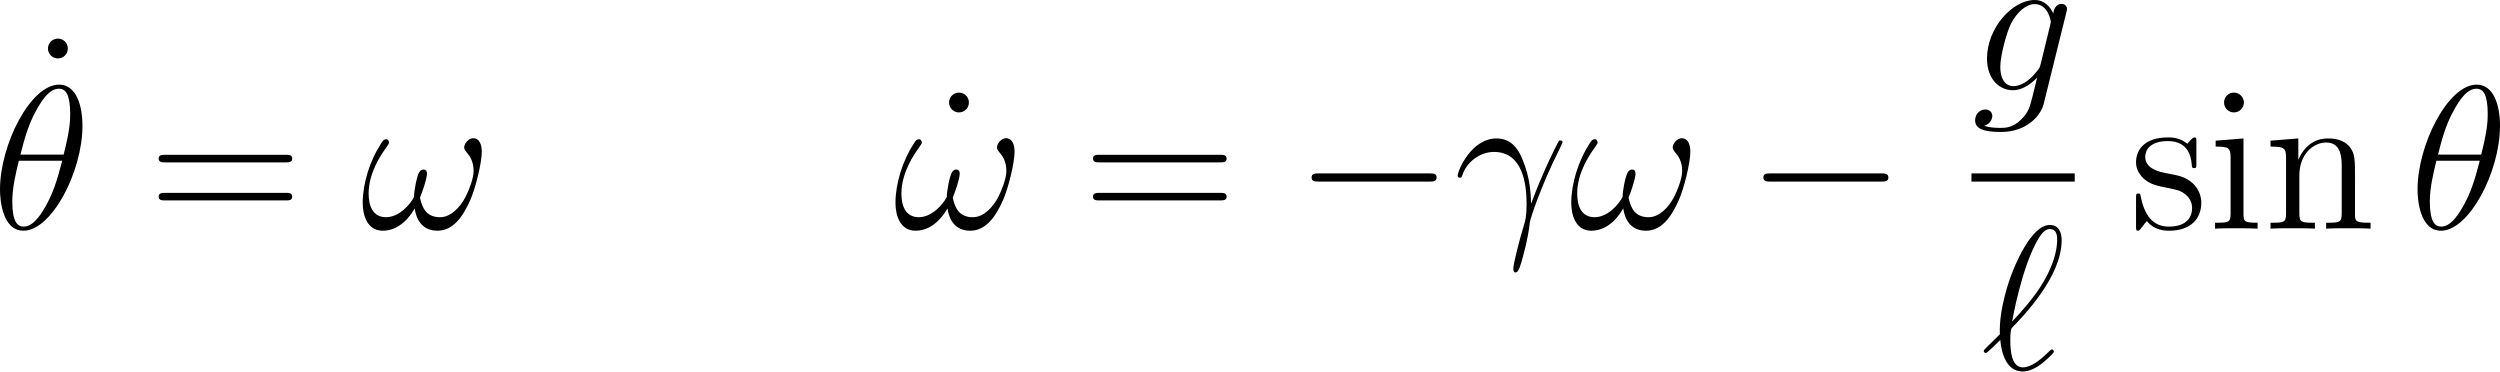
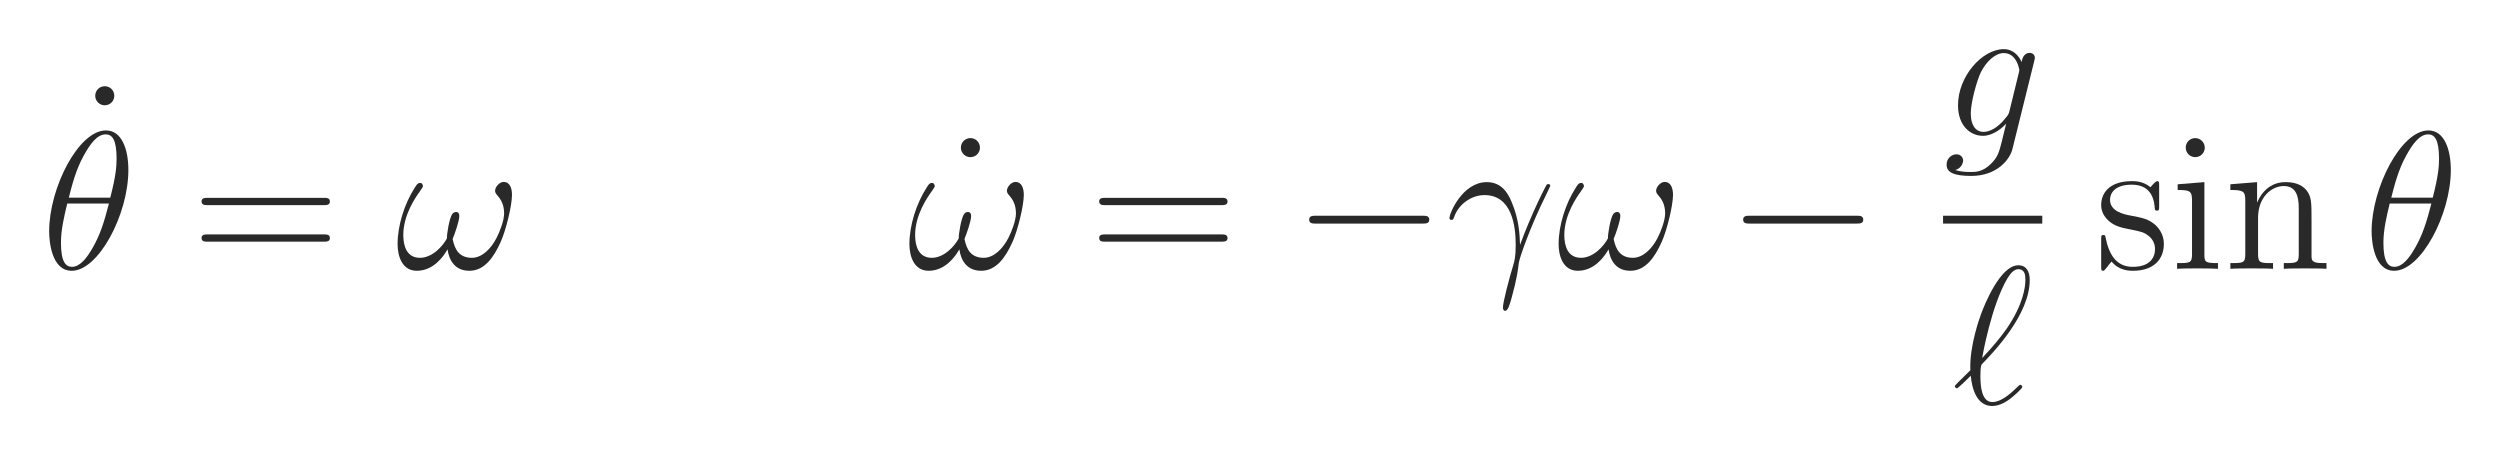
- <svg xmlns="http://www.w3.org/2000/svg" xmlns:xlink="http://www.w3.org/1999/xlink" version="1.1" width="165.062pt" height="24.526pt" viewBox="160.086 66.839 146.073 21.704">
+ <svg xmlns="http://www.w3.org/2000/svg" xmlns:xlink="http://www.w3.org/1999/xlink" version="1.1" width="171.817pt" height="31.28pt" viewBox="157.098 63.85 152.05 27.682">
  <defs>
    <path id="g0-0" d="M7.878-2.75C8.082-2.75 8.297-2.75 8.297-2.989S8.082-3.228 7.878-3.228H1.411C1.207-3.228 .992-3.228 .992-2.989S1.207-2.75 1.411-2.75H7.878Z" />
    <path id="g1-13" d="M4.519-1.459C4.495-2.044 4.471-2.965 4.017-4.041C3.778-4.639 3.371-5.272 2.499-5.272C1.028-5.272 .227-3.395 .227-3.084C.227-2.977 .311-2.977 .347-2.977C.454-2.977 .454-3.001 .514-3.156C.765-3.897 1.53-4.483 2.355-4.483C4.017-4.483 4.256-2.63 4.256-1.447C4.256-.693 4.172-.442 4.101-.203C3.873 .538 3.479 2.02 3.479 2.355C3.479 2.451 3.515 2.558 3.61 2.558C3.79 2.558 3.897 2.164 4.029 1.686C4.316 .634 4.388 .108 4.447-.371C4.483-.658 5.165-2.63 6.109-4.507C6.193-4.698 6.36-5.021 6.36-5.057C6.36-5.069 6.348-5.153 6.241-5.153C6.217-5.153 6.157-5.153 6.133-5.105C6.109-5.081 5.691-4.268 5.332-3.455C5.153-3.049 4.914-2.511 4.519-1.459Z" />
    <path id="g1-18" d="M5.296-6.013C5.296-7.233 4.914-8.416 3.933-8.416C2.26-8.416 .478-4.914 .478-2.283C.478-1.733 .598 .12 1.853 .12C3.479 .12 5.296-3.3 5.296-6.013ZM1.674-4.328C1.853-5.033 2.104-6.037 2.582-6.886C2.977-7.603 3.395-8.177 3.921-8.177C4.316-8.177 4.579-7.843 4.579-6.695C4.579-6.265 4.543-5.667 4.196-4.328H1.674ZM4.113-3.969C3.814-2.798 3.563-2.044 3.132-1.291C2.786-.681 2.367-.12 1.865-.12C1.494-.12 1.196-.406 1.196-1.59C1.196-2.367 1.387-3.18 1.578-3.969H4.113Z" />
    <path id="g1-33" d="M7.101-4.495C7.101-4.842 7.006-5.284 6.587-5.284C6.348-5.284 6.073-4.985 6.073-4.746C6.073-4.639 6.121-4.567 6.217-4.459C6.396-4.256 6.623-3.933 6.623-3.371C6.623-2.941 6.36-2.26 6.169-1.889C5.834-1.231 5.284-.669 4.663-.669C3.909-.669 3.622-1.148 3.491-1.817C3.622-2.128 3.897-2.905 3.897-3.216C3.897-3.347 3.85-3.455 3.694-3.455C3.61-3.455 3.515-3.407 3.455-3.312C3.288-3.049 3.132-2.104 3.144-1.853C2.917-1.411 2.271-.669 1.506-.669C.705-.669 .49-1.375 .49-2.056C.49-3.3 1.267-4.388 1.482-4.686C1.602-4.866 1.686-4.985 1.686-5.009C1.686-5.093 1.638-5.224 1.53-5.224C1.339-5.224 1.279-5.069 1.184-4.926C.574-3.981 .143-2.654 .143-1.506C.143-.765 .418 .12 1.315 .12C2.307 .12 2.929-.729 3.18-1.184C3.276-.514 3.634 .12 4.507 .12C5.416 .12 5.99-.681 6.42-1.65C6.731-2.343 7.101-3.838 7.101-4.495Z" />
    <path id="g1-96" d="M1.1-2.032C.347-1.291 .155-1.112 .155-1.064S.203-.933 .287-.933C.347-.933 1.028-1.59 1.124-1.698C1.196-.897 1.494 .143 2.427 .143C2.905 .143 3.335-.155 3.527-.299C3.682-.418 4.256-.909 4.256-1.016C4.256-1.076 4.196-1.148 4.136-1.148C4.089-1.148 3.909-.968 3.862-.921C3.443-.514 2.917-.096 2.439-.096C1.793-.096 1.71-1.028 1.71-1.674C1.71-1.793 1.71-2.295 1.793-2.391C2.499-3.12 4.71-5.404 4.71-7.52C4.71-7.998 4.531-8.416 4.017-8.416C2.905-8.416 1.937-5.954 1.769-5.499C1.722-5.38 1.028-3.539 1.1-2.032ZM1.817-2.774C1.829-2.845 2.367-5.978 3.371-7.651C3.575-7.974 3.778-8.177 4.017-8.177C4.423-8.177 4.447-7.795 4.447-7.532C4.447-7.113 4.328-6.037 3.288-4.531C2.977-4.089 2.499-3.491 1.817-2.774Z" />
    <path id="g1-103" d="M4.041-1.518C3.993-1.327 3.969-1.279 3.814-1.1C3.324-.466 2.821-.239 2.451-.239C2.056-.239 1.686-.55 1.686-1.375C1.686-2.008 2.044-3.347 2.307-3.885C2.654-4.555 3.192-5.033 3.694-5.033C4.483-5.033 4.639-4.053 4.639-3.981L4.603-3.814L4.041-1.518ZM4.782-4.483C4.627-4.83 4.292-5.272 3.694-5.272C2.391-5.272 .909-3.634 .909-1.853C.909-.61 1.662 0 2.427 0C3.061 0 3.622-.502 3.838-.741L3.575 .335C3.407 .992 3.335 1.291 2.905 1.71C2.415 2.2 1.961 2.2 1.698 2.2C1.339 2.2 1.04 2.176 .741 2.08C1.124 1.973 1.219 1.638 1.219 1.506C1.219 1.315 1.076 1.124 .813 1.124C.526 1.124 .215 1.363 .215 1.757C.215 2.248 .705 2.439 1.722 2.439C3.264 2.439 4.065 1.447 4.22 .801L5.547-4.555C5.583-4.698 5.583-4.722 5.583-4.746C5.583-4.914 5.452-5.045 5.272-5.045C4.985-5.045 4.818-4.806 4.782-4.483Z" />
    <path id="g2-61" d="M8.07-3.873C8.237-3.873 8.452-3.873 8.452-4.089C8.452-4.316 8.249-4.316 8.07-4.316H1.028C.861-4.316 .646-4.316 .646-4.101C.646-3.873 .849-3.873 1.028-3.873H8.07ZM8.07-1.65C8.237-1.65 8.452-1.65 8.452-1.865C8.452-2.092 8.249-2.092 8.07-2.092H1.028C.861-2.092 .646-2.092 .646-1.877C.646-1.65 .849-1.65 1.028-1.65H8.07Z" />
    <path id="g2-95" d="M2.2-7.364C2.2-7.723 1.913-7.95 1.626-7.95C1.291-7.95 1.04-7.687 1.04-7.364C1.04-7.054 1.303-6.791 1.614-6.791C1.973-6.791 2.2-7.077 2.2-7.364Z" />
    <path id="g2-105" d="M2.08-7.364C2.08-7.675 1.829-7.95 1.494-7.95C1.184-7.95 .921-7.699 .921-7.376C.921-7.018 1.207-6.791 1.494-6.791C1.865-6.791 2.08-7.101 2.08-7.364ZM.43-5.141V-4.794C1.196-4.794 1.303-4.722 1.303-4.136V-.885C1.303-.347 1.172-.347 .395-.347V0C.729-.024 1.303-.024 1.65-.024C1.781-.024 2.475-.024 2.881 0V-.347C2.104-.347 2.056-.406 2.056-.873V-5.272L.43-5.141Z" />
    <path id="g2-110" d="M5.32-2.905C5.32-4.017 5.32-4.352 5.045-4.734C4.698-5.2 4.136-5.272 3.73-5.272C2.57-5.272 2.116-4.28 2.02-4.041H2.008V-5.272L.383-5.141V-4.794C1.196-4.794 1.291-4.71 1.291-4.125V-.885C1.291-.347 1.16-.347 .383-.347V0C.693-.024 1.339-.024 1.674-.024C2.02-.024 2.666-.024 2.977 0V-.347C2.212-.347 2.068-.347 2.068-.885V-3.108C2.068-4.364 2.893-5.033 3.634-5.033S4.543-4.423 4.543-3.694V-.885C4.543-.347 4.411-.347 3.634-.347V0C3.945-.024 4.591-.024 4.926-.024C5.272-.024 5.918-.024 6.229 0V-.347C5.631-.347 5.332-.347 5.32-.705V-2.905Z" />
    <path id="g2-115" d="M3.921-5.057C3.921-5.272 3.921-5.332 3.802-5.332C3.706-5.332 3.479-5.069 3.395-4.961C3.025-5.26 2.654-5.332 2.271-5.332C.825-5.332 .395-4.543 .395-3.885C.395-3.754 .395-3.335 .849-2.917C1.231-2.582 1.638-2.499 2.188-2.391C2.845-2.26 3.001-2.224 3.3-1.985C3.515-1.805 3.67-1.542 3.67-1.207C3.67-.693 3.371-.12 2.319-.12C1.53-.12 .956-.574 .693-1.769C.646-1.985 .646-1.997 .634-2.008C.61-2.056 .562-2.056 .526-2.056C.395-2.056 .395-1.997 .395-1.781V-.155C.395 .06 .395 .12 .514 .12C.574 .12 .586 .108 .789-.143C.849-.227 .849-.251 1.028-.442C1.482 .12 2.128 .12 2.331 .12C3.587 .12 4.208-.574 4.208-1.518C4.208-2.164 3.814-2.546 3.706-2.654C3.276-3.025 2.953-3.096 2.164-3.24C1.805-3.312 .933-3.479 .933-4.196C.933-4.567 1.184-5.117 2.26-5.117C3.563-5.117 3.634-4.005 3.658-3.634C3.67-3.539 3.754-3.539 3.79-3.539C3.921-3.539 3.921-3.599 3.921-3.814V-5.057Z" />
  </defs>
  <g id="page1">
-     <use x="161.848" y="77.044" xlink:href="#g2-95" />
-     <use x="159.608" y="80.199" xlink:href="#g1-18" />
-     <use x="168.709" y="80.199" xlink:href="#g2-61" />
-     <use x="181.135" y="80.199" xlink:href="#g1-33" />
-     <use x="214.498" y="80.199" xlink:href="#g2-95" />
-     <use x="212.265" y="80.199" xlink:href="#g1-33" />
-     <use x="223.304" y="80.199" xlink:href="#g2-61" />
-     <use x="235.73" y="80.199" xlink:href="#g0-0" />
-     <use x="245.028" y="80.199" xlink:href="#g1-13" />
-     <use x="251.75" y="80.199" xlink:href="#g1-33" />
-     <use x="262.125" y="80.199" xlink:href="#g0-0" />
-     <use x="275.276" y="72.111" xlink:href="#g1-103" />
-     <rect x="275.276" y="76.971" height=".478" width="6.034" />
-     <use x="275.837" y="88.4" xlink:href="#g1-96" />
-     <use x="284.498" y="80.199" xlink:href="#g2-115" />
-     <use x="289.115" y="80.199" xlink:href="#g2-105" />
-     <use x="292.367" y="80.199" xlink:href="#g2-110" />
-     <use x="300.863" y="80.199" xlink:href="#g1-18" />
+     <g fill="#292929">
+       <use x="161.848" y="77.044" xlink:href="#g2-95" />
+       <use x="159.608" y="80.199" xlink:href="#g1-18" />
+       <use x="168.709" y="80.199" xlink:href="#g2-61" />
+       <use x="181.135" y="80.199" xlink:href="#g1-33" />
+       <use x="214.498" y="80.199" xlink:href="#g2-95" />
+       <use x="212.265" y="80.199" xlink:href="#g1-33" />
+       <use x="223.304" y="80.199" xlink:href="#g2-61" />
+       <use x="235.73" y="80.199" xlink:href="#g0-0" />
+       <use x="245.028" y="80.199" xlink:href="#g1-13" />
+       <use x="251.75" y="80.199" xlink:href="#g1-33" />
+       <use x="262.125" y="80.199" xlink:href="#g0-0" />
+       <use x="275.276" y="72.111" xlink:href="#g1-103" />
+     </g>
+     <rect x="275.276" y="76.971" height=".478" width="6.034" fill="#292929" />
+     <g fill="#292929">
+       <use x="275.837" y="88.4" xlink:href="#g1-96" />
+       <use x="284.498" y="80.199" xlink:href="#g2-115" />
+       <use x="289.115" y="80.199" xlink:href="#g2-105" />
+       <use x="292.367" y="80.199" xlink:href="#g2-110" />
+       <use x="300.863" y="80.199" xlink:href="#g1-18" />
+     </g>
  </g>
</svg>
